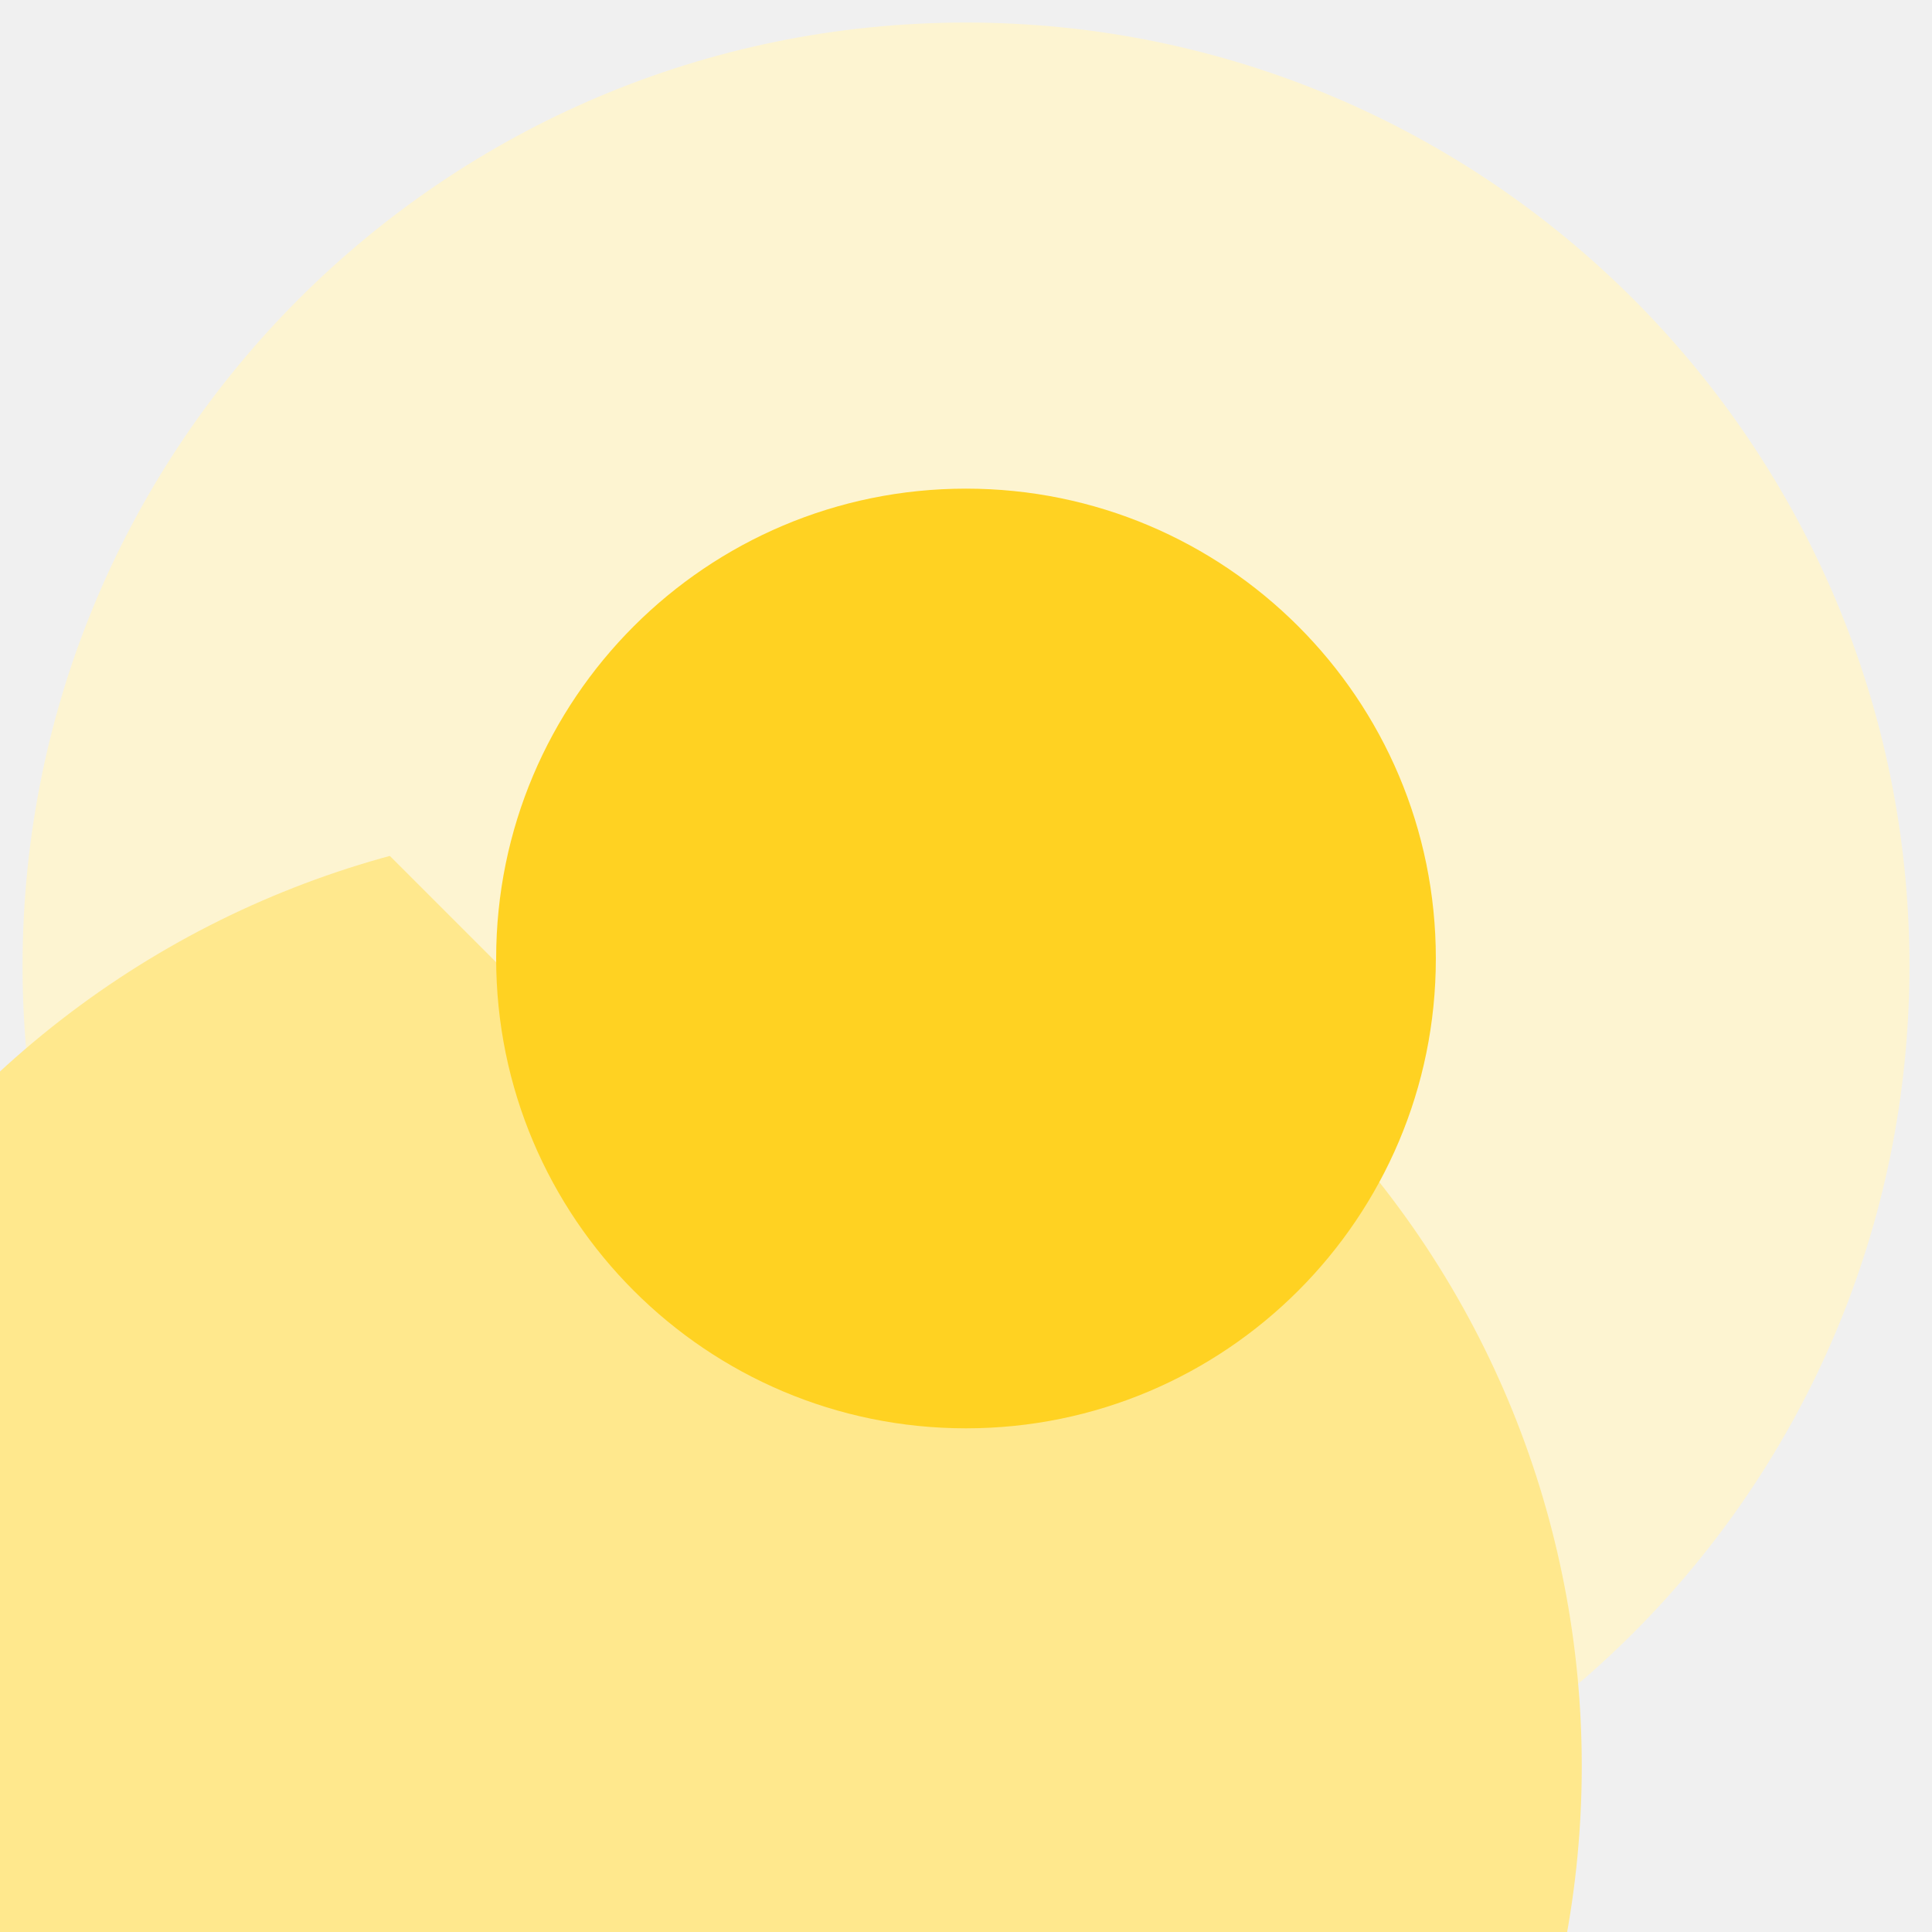
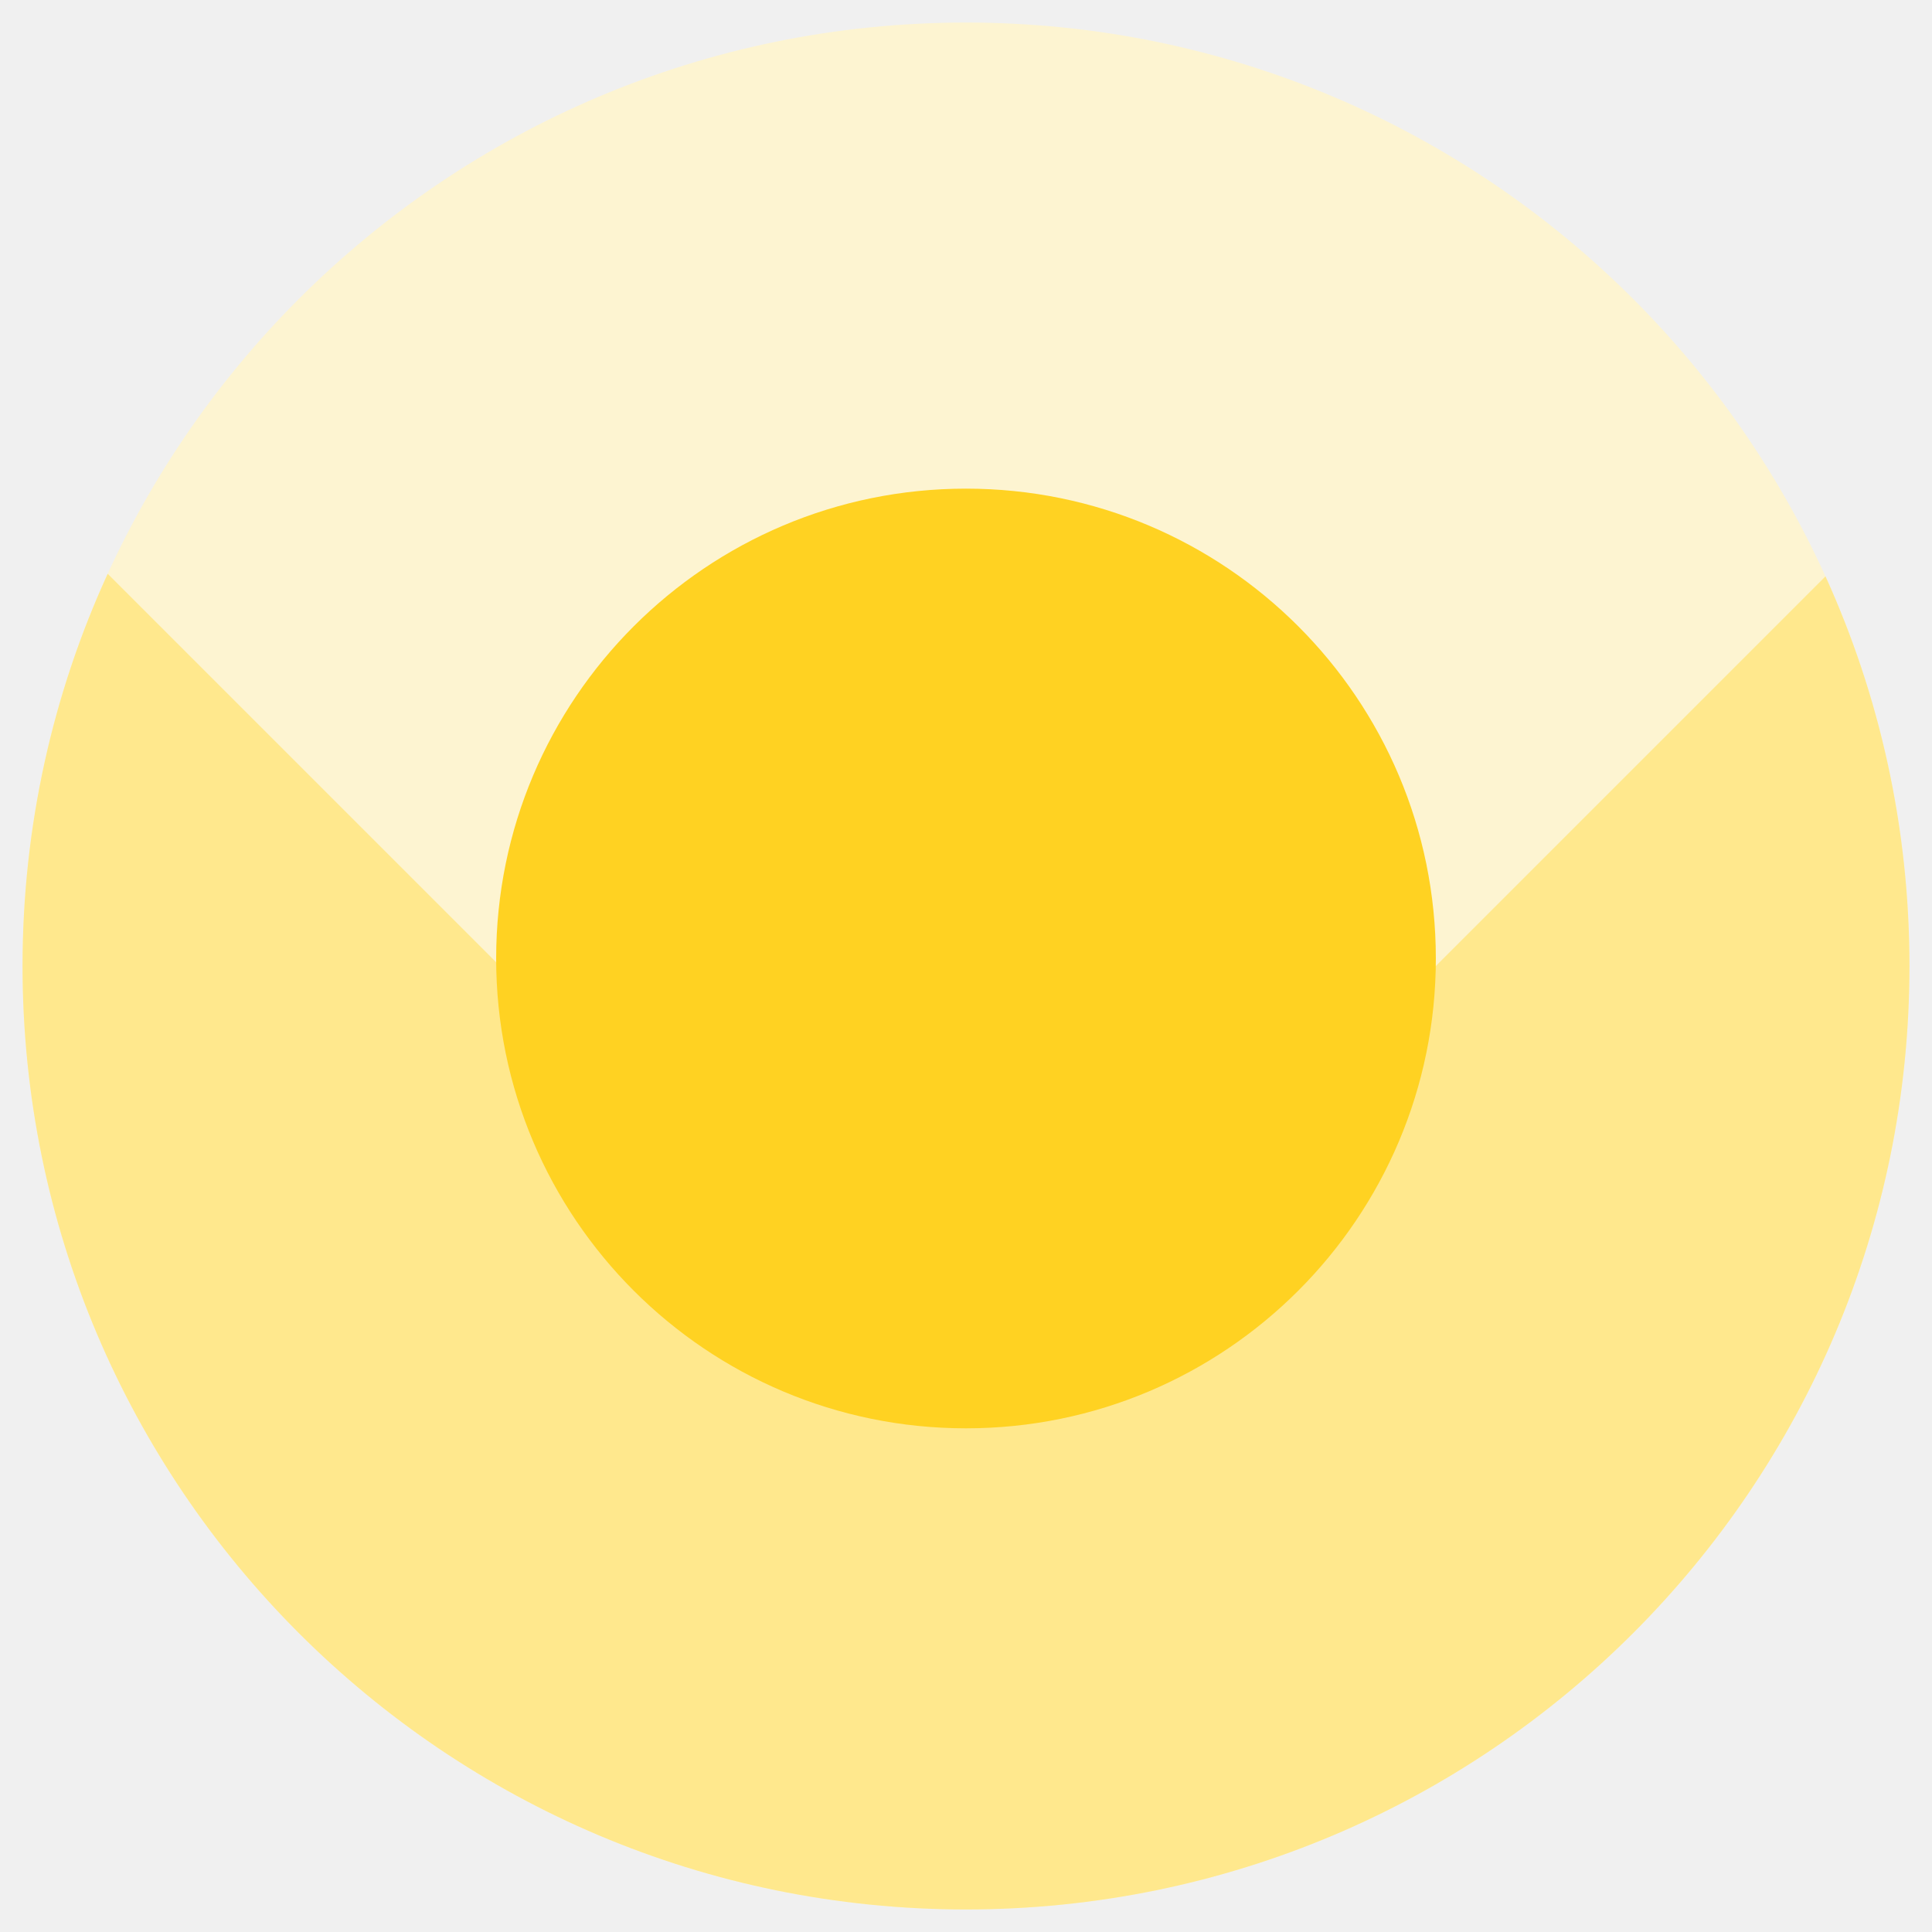
- <svg xmlns="http://www.w3.org/2000/svg" xmlns:xlink="http://www.w3.org/1999/xlink" width="257px" height="257px" viewBox="0 0 257 257" version="1.1">
-   <defs>
-     <circle id="path-1" cx="125.5" cy="125.5" r="125.5" />
-   </defs>
-   <g id="processor/logo" stroke="none" stroke-width="1" fill="none" fill-rule="evenodd">
-     <g id="Group-2-Copy-2" transform="translate(128.5, 128.5) rotate(-270) translate(-128.5, -128.5) translate(3, 3)">
-       <mask id="mask-2" fill="white">
-         <use xlink:href="#path-1" />
-       </mask>
-       <use id="Oval-2" fill="#FDF4D1" xlink:href="#path-1" />
-       <path d="M187.751,-61.251 L187.751,119.249 C187.751,122.563 190.437,125.249 193.751,125.249 L374.251,125.249 L374.251,311.749 L1.251,311.749 L1.251,-61.251 L187.751,-61.251 Z" id="Combined-Shape" fill="#FFE88D" mask="url(#mask-2)" transform="translate(187.7508, 125.2492) rotate(-135) translate(-187.7508, -125.2492) " />
-       <circle id="Oval-5" fill="#FFD222" mask="url(#mask-2)" cx="124.5" cy="125.5" r="62.5" />
-     </g>
+ <svg xmlns="http://www.w3.org/2000/svg" height="257" viewBox="0 0 257 257" width="257">
+   <g fill="none" fill-rule="evenodd" transform="matrix(0 1 -1 0 254 3)">
+     <circle cx="125.5" cy="125.5" fill="#fdf4d1" r="125.5" />
+     <path d="m73.326 239.674 110.182-110.182c2.343-2.343 2.343-6.142 0-8.485l-109.838-109.838c15.799-7.174 33.348-11.169 51.83-11.169 69.312 0 125.5 56.188 125.5 125.5 0 69.312-56.188 125.5-125.5 125.5-18.616 0-36.286-4.053-52.174-11.326z" fill="#ffe88d" />
+     <circle cx="124.5" cy="125.5" fill="#ffd222" r="62.5" />
  </g>
</svg>
